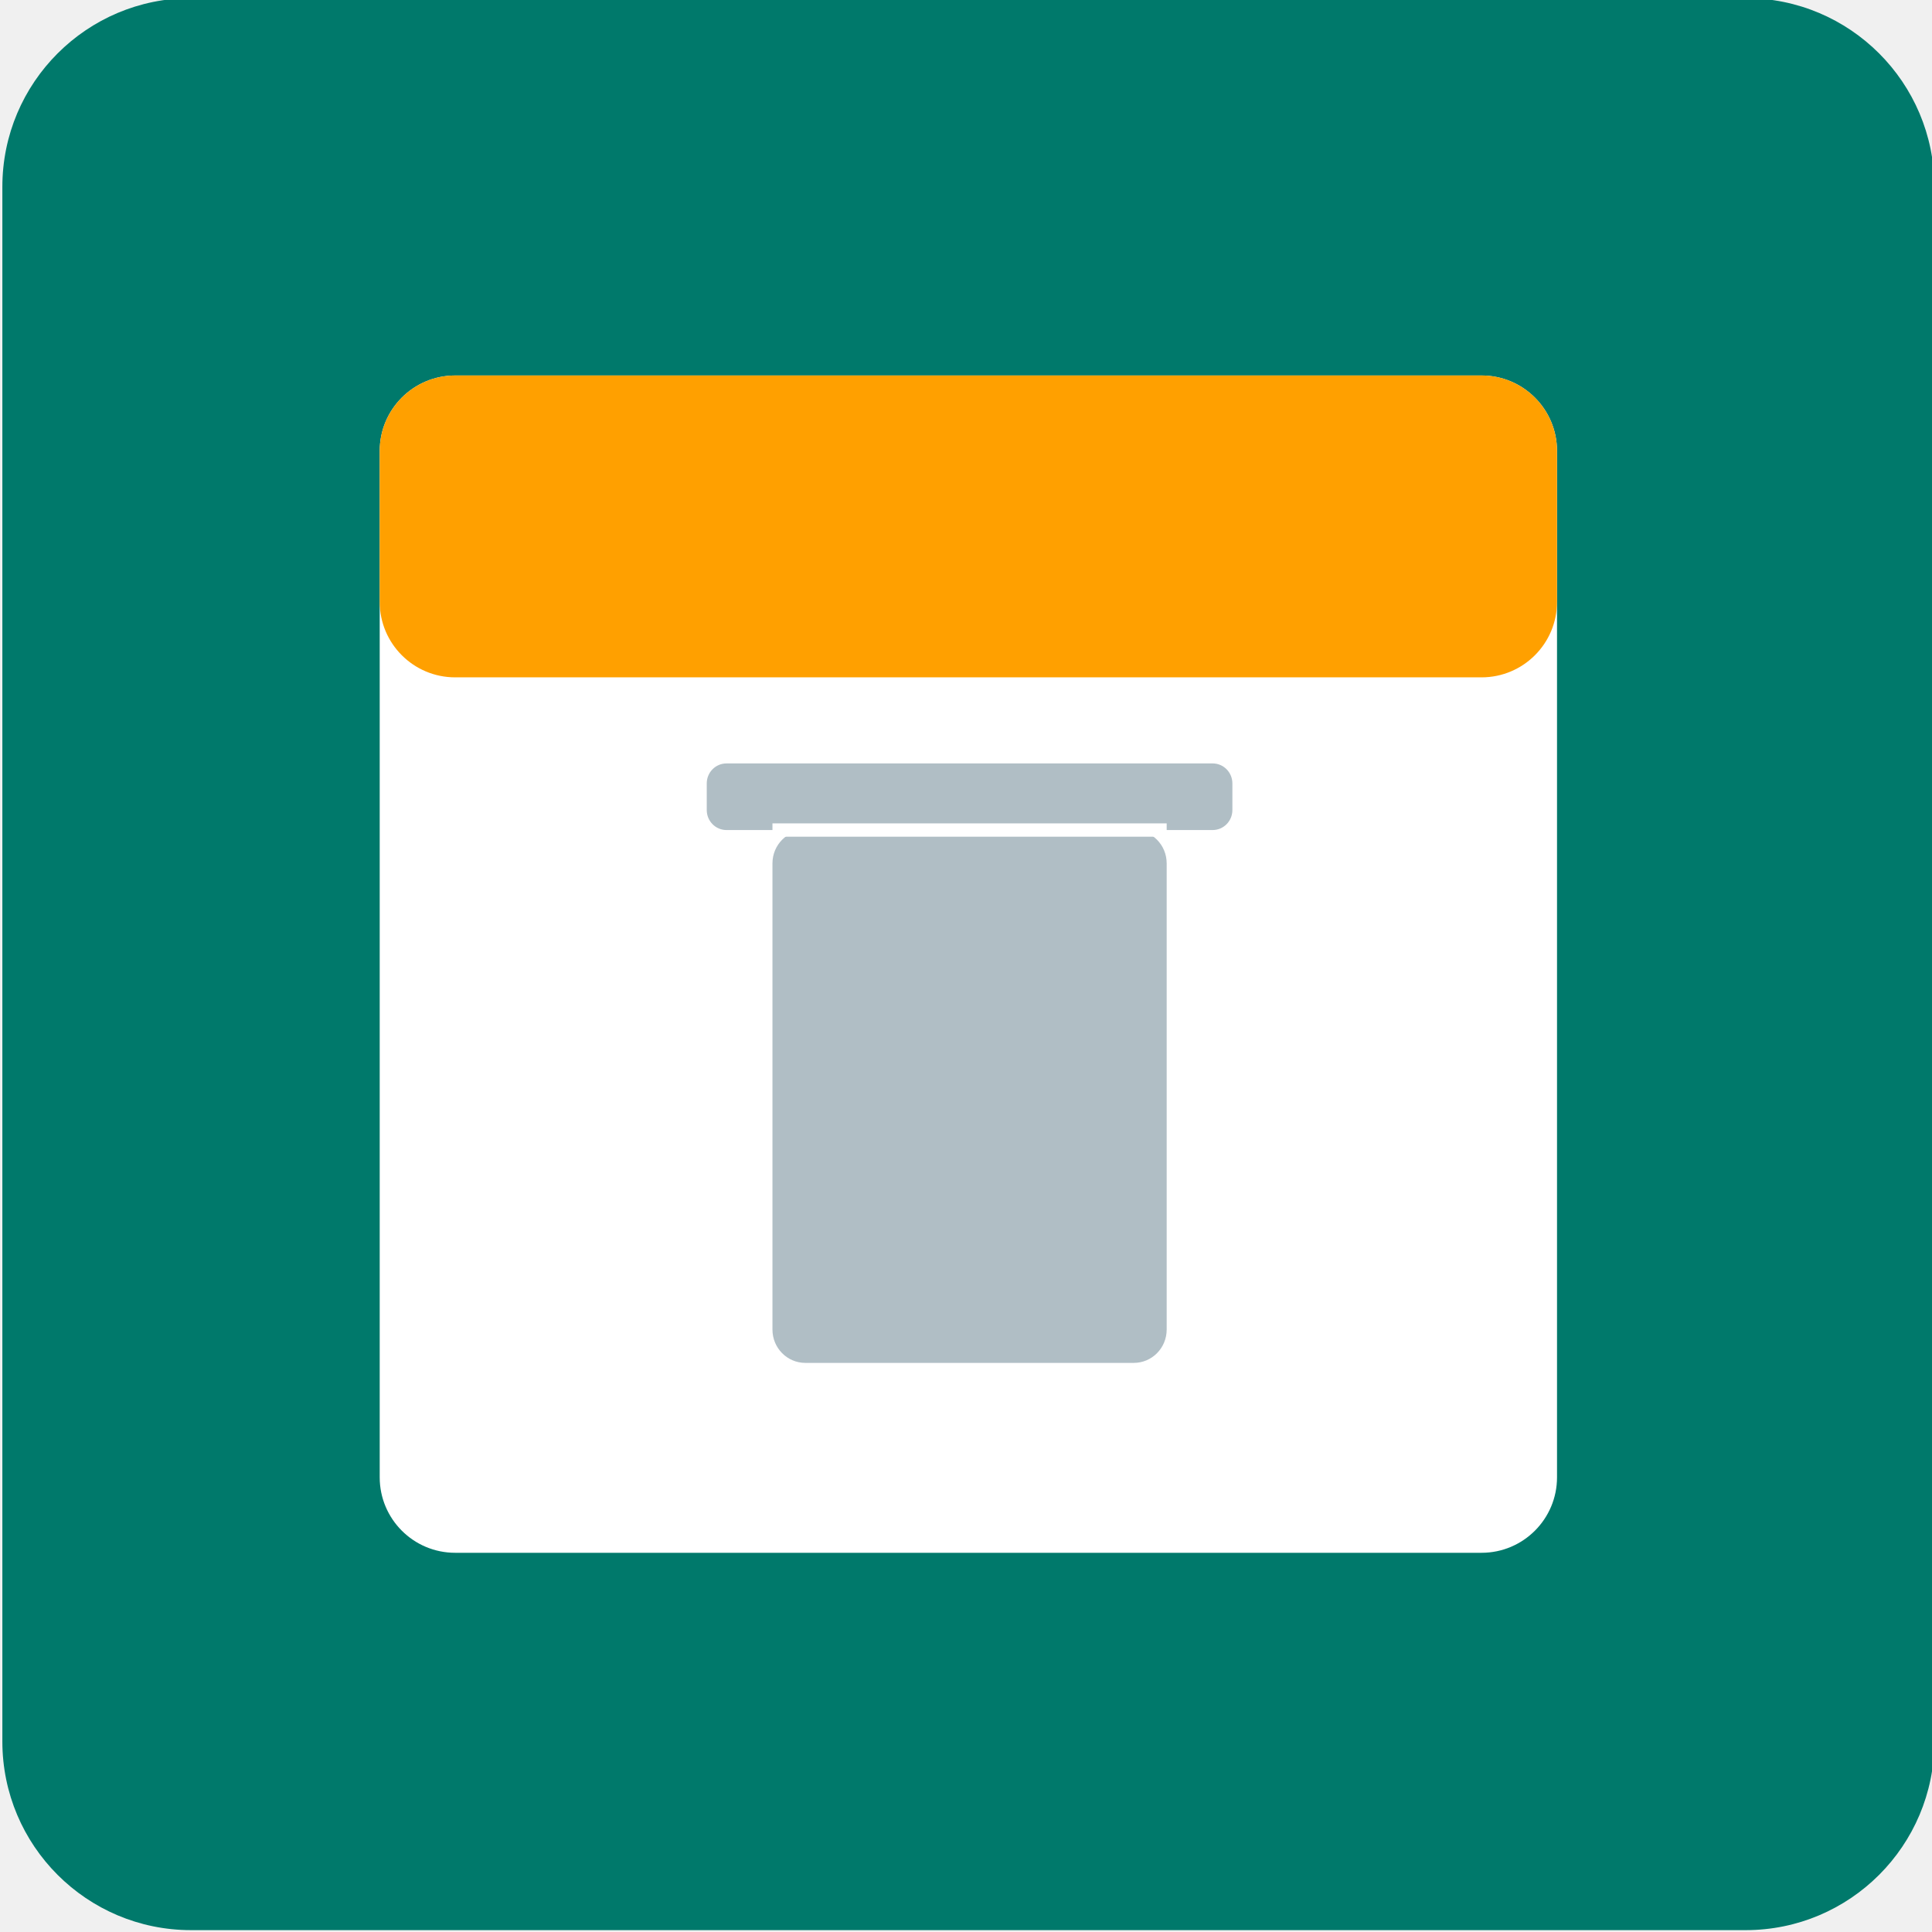
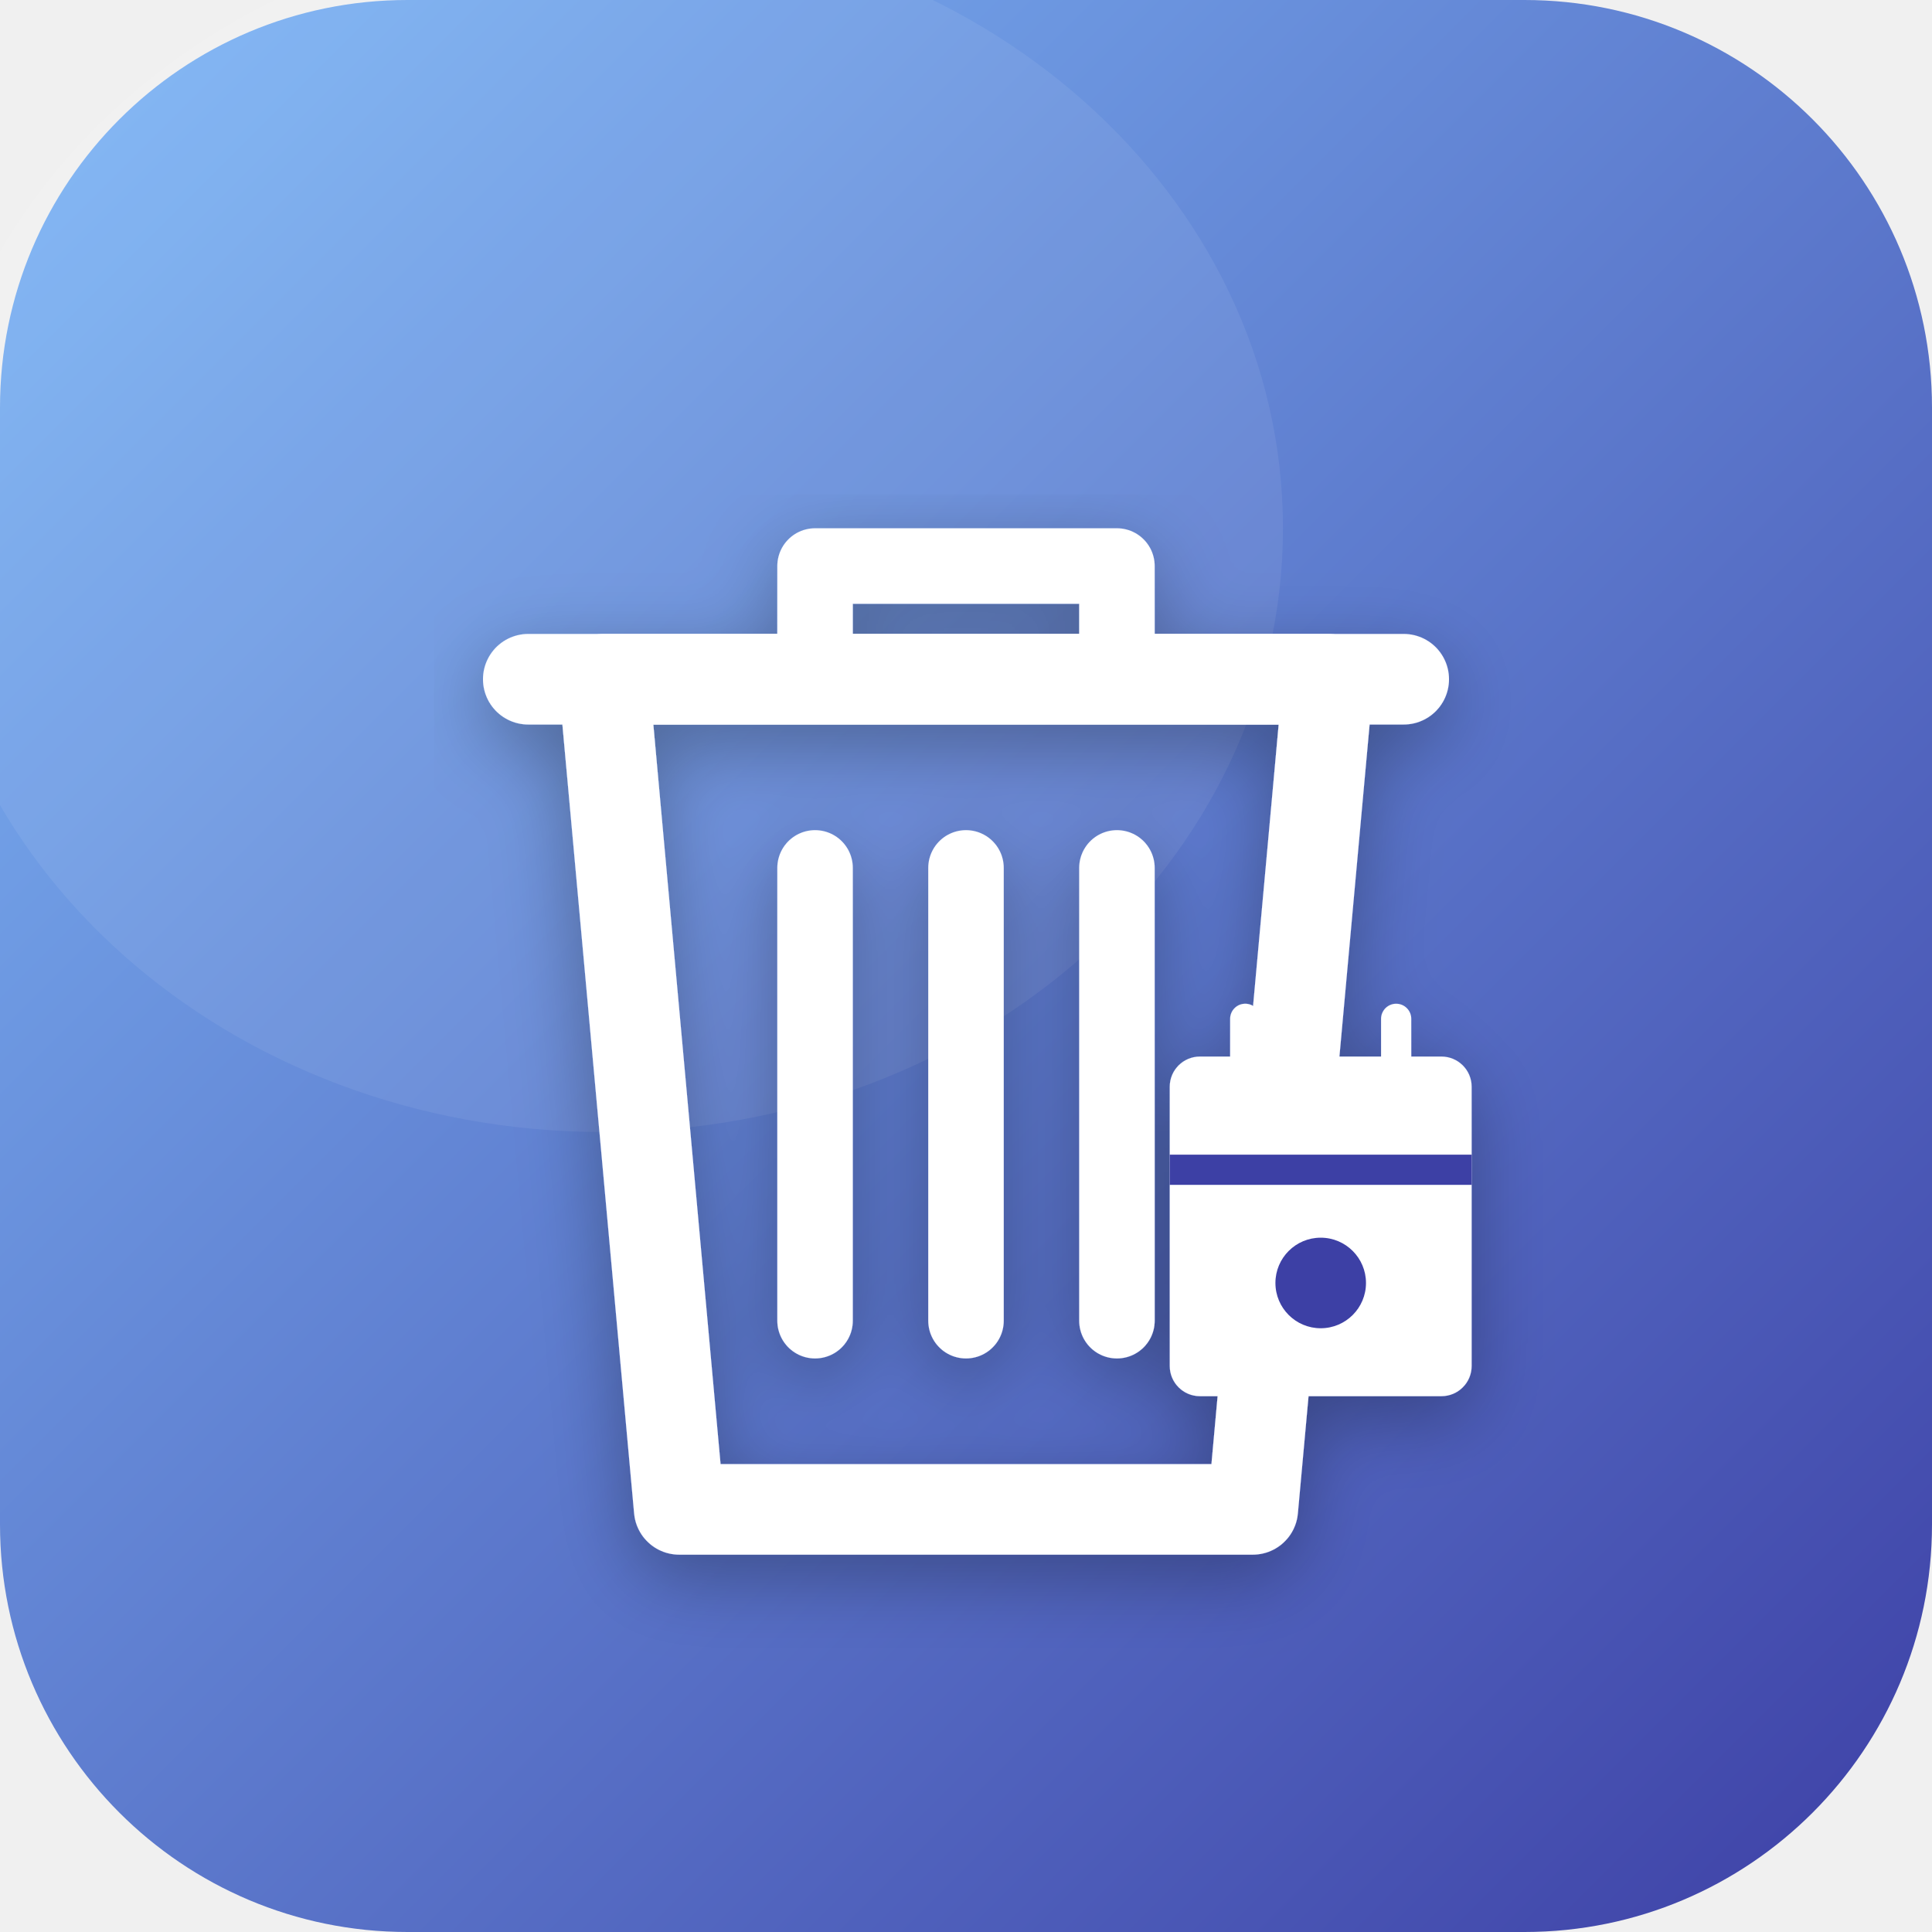
- <svg xmlns="http://www.w3.org/2000/svg" width="512" height="512" viewBox="0 0 512 512" version="1.1" id="svg1">
-   <defs id="defs1" />
-   <g id="layer1">
-     <rect width="512" height="512" fill="#00796b" rx="50" ry="50" id="rect1" x="0.626" y="-0.494" />
-     <g id="g3" transform="translate(0.626401,-0.494396)">
-       <rect x="100" y="100" width="312" height="312" fill="#ffffff" rx="20" ry="20" id="rect2" />
-       <rect x="100" y="100" width="312" height="80" fill="#ffa000" rx="20" ry="20" id="rect3" />
-     </g>
-     <g id="g5" transform="matrix(1.74122,0,0,1.765131,-188.8072,-161.2994)">
-       <rect x="226" y="216" width="60" height="80" fill="#b0bec5" rx="5" ry="5" id="rect4" />
-       <rect x="216" y="206" width="80" height="10" fill="#b0bec5" rx="3" ry="3" id="rect5" />
-       <line x1="226" y1="216" x2="286" y2="216" stroke="#ffffff" stroke-width="2" id="line5" />
-     </g>
+ <svg xmlns="http://www.w3.org/2000/svg" viewBox="0 0 512 512" width="512" height="512">
+   <defs>
+     <linearGradient id="bgGrad" x1="0%" y1="0%" x2="100%" y2="100%">
+       <stop offset="0%" stop-color="#7eb8f7" />
+       <stop offset="100%" stop-color="#3d3fa5" />
+     </linearGradient>
+     <filter id="shadow" x="-10%" y="-10%" width="120%" height="130%">
+       <feDropShadow dx="0" dy="6" stdDeviation="10" flood-color="#000" flood-opacity="0.30" />
+     </filter>
+   </defs>
+   <rect width="512" height="512" rx="108" ry="108" fill="url(#bgGrad)" />
+   <ellipse cx="160" cy="140" rx="180" ry="160" fill="white" fill-opacity="0.07" />
+   <g filter="url(#shadow)">
+     <path d="M 160 180 L 352 180 L 332 400 L 180 400 Z" fill="none" stroke="#ffffff" stroke-width="24" stroke-linejoin="round" />
+     <path d="M 140 180 L 372 180" stroke="#ffffff" stroke-width="24" stroke-linecap="round" />
+     <path d="M 216 180 L 216 150 L 296 150 L 296 180" fill="none" stroke="#ffffff" stroke-width="20" stroke-linejoin="round" />
+     <path d="M 216 230 L 216 350" stroke="#ffffff" stroke-width="20" stroke-linecap="round" />
+     <path d="M 256 230 L 256 350" stroke="#ffffff" stroke-width="20" stroke-linecap="round" />
+     <path d="M 296 230 L 296 350" stroke="#ffffff" stroke-width="20" stroke-linecap="round" />
+     <rect x="310" y="280" width="80" height="90" rx="8" fill="#ffffff" />
+     <path d="M 310 310 L 390 310" stroke="#3d3fa5" stroke-width="8" />
+     <path d="M 330 270 L 330 290" stroke="#ffffff" stroke-width="8" stroke-linecap="round" />
+     <path d="M 370 270 L 370 290" stroke="#ffffff" stroke-width="8" stroke-linecap="round" />
+     <circle cx="350" cy="340" r="12" fill="#3d3fa5" />
  </g>
</svg>
